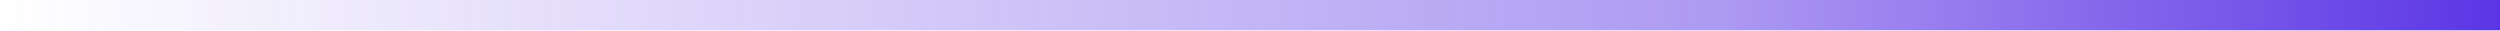
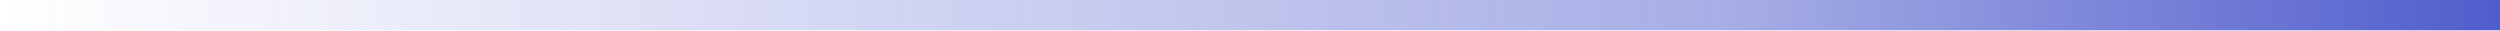
<svg xmlns="http://www.w3.org/2000/svg" width="330" height="4" viewBox="0 0 330 4" fill="none">
  <rect x="330" y="4" width="330" height="4" transform="rotate(-180 330 4)" fill="url(#paint0_linear_12_714)" />
  <defs>
    <linearGradient id="paint0_linear_12_714" x1="330.002" y1="5.996" x2="660.011" y2="5.996" gradientUnits="userSpaceOnUse">
-       <stop stop-color="#5B35E5" />
-       <stop offset="0.312" stop-color="#5B35E5" stop-opacity="0.5" />
-       <stop offset="1" stop-color="#5B35E5" stop-opacity="0" />
+       <stop stop-color="#505DCC" />
+       <stop offset="0.312" stop-color="#505DCC" stop-opacity="0.5" />
+       <stop offset="1" stop-color="#505DCC" stop-opacity="0" />
    </linearGradient>
  </defs>
</svg>
